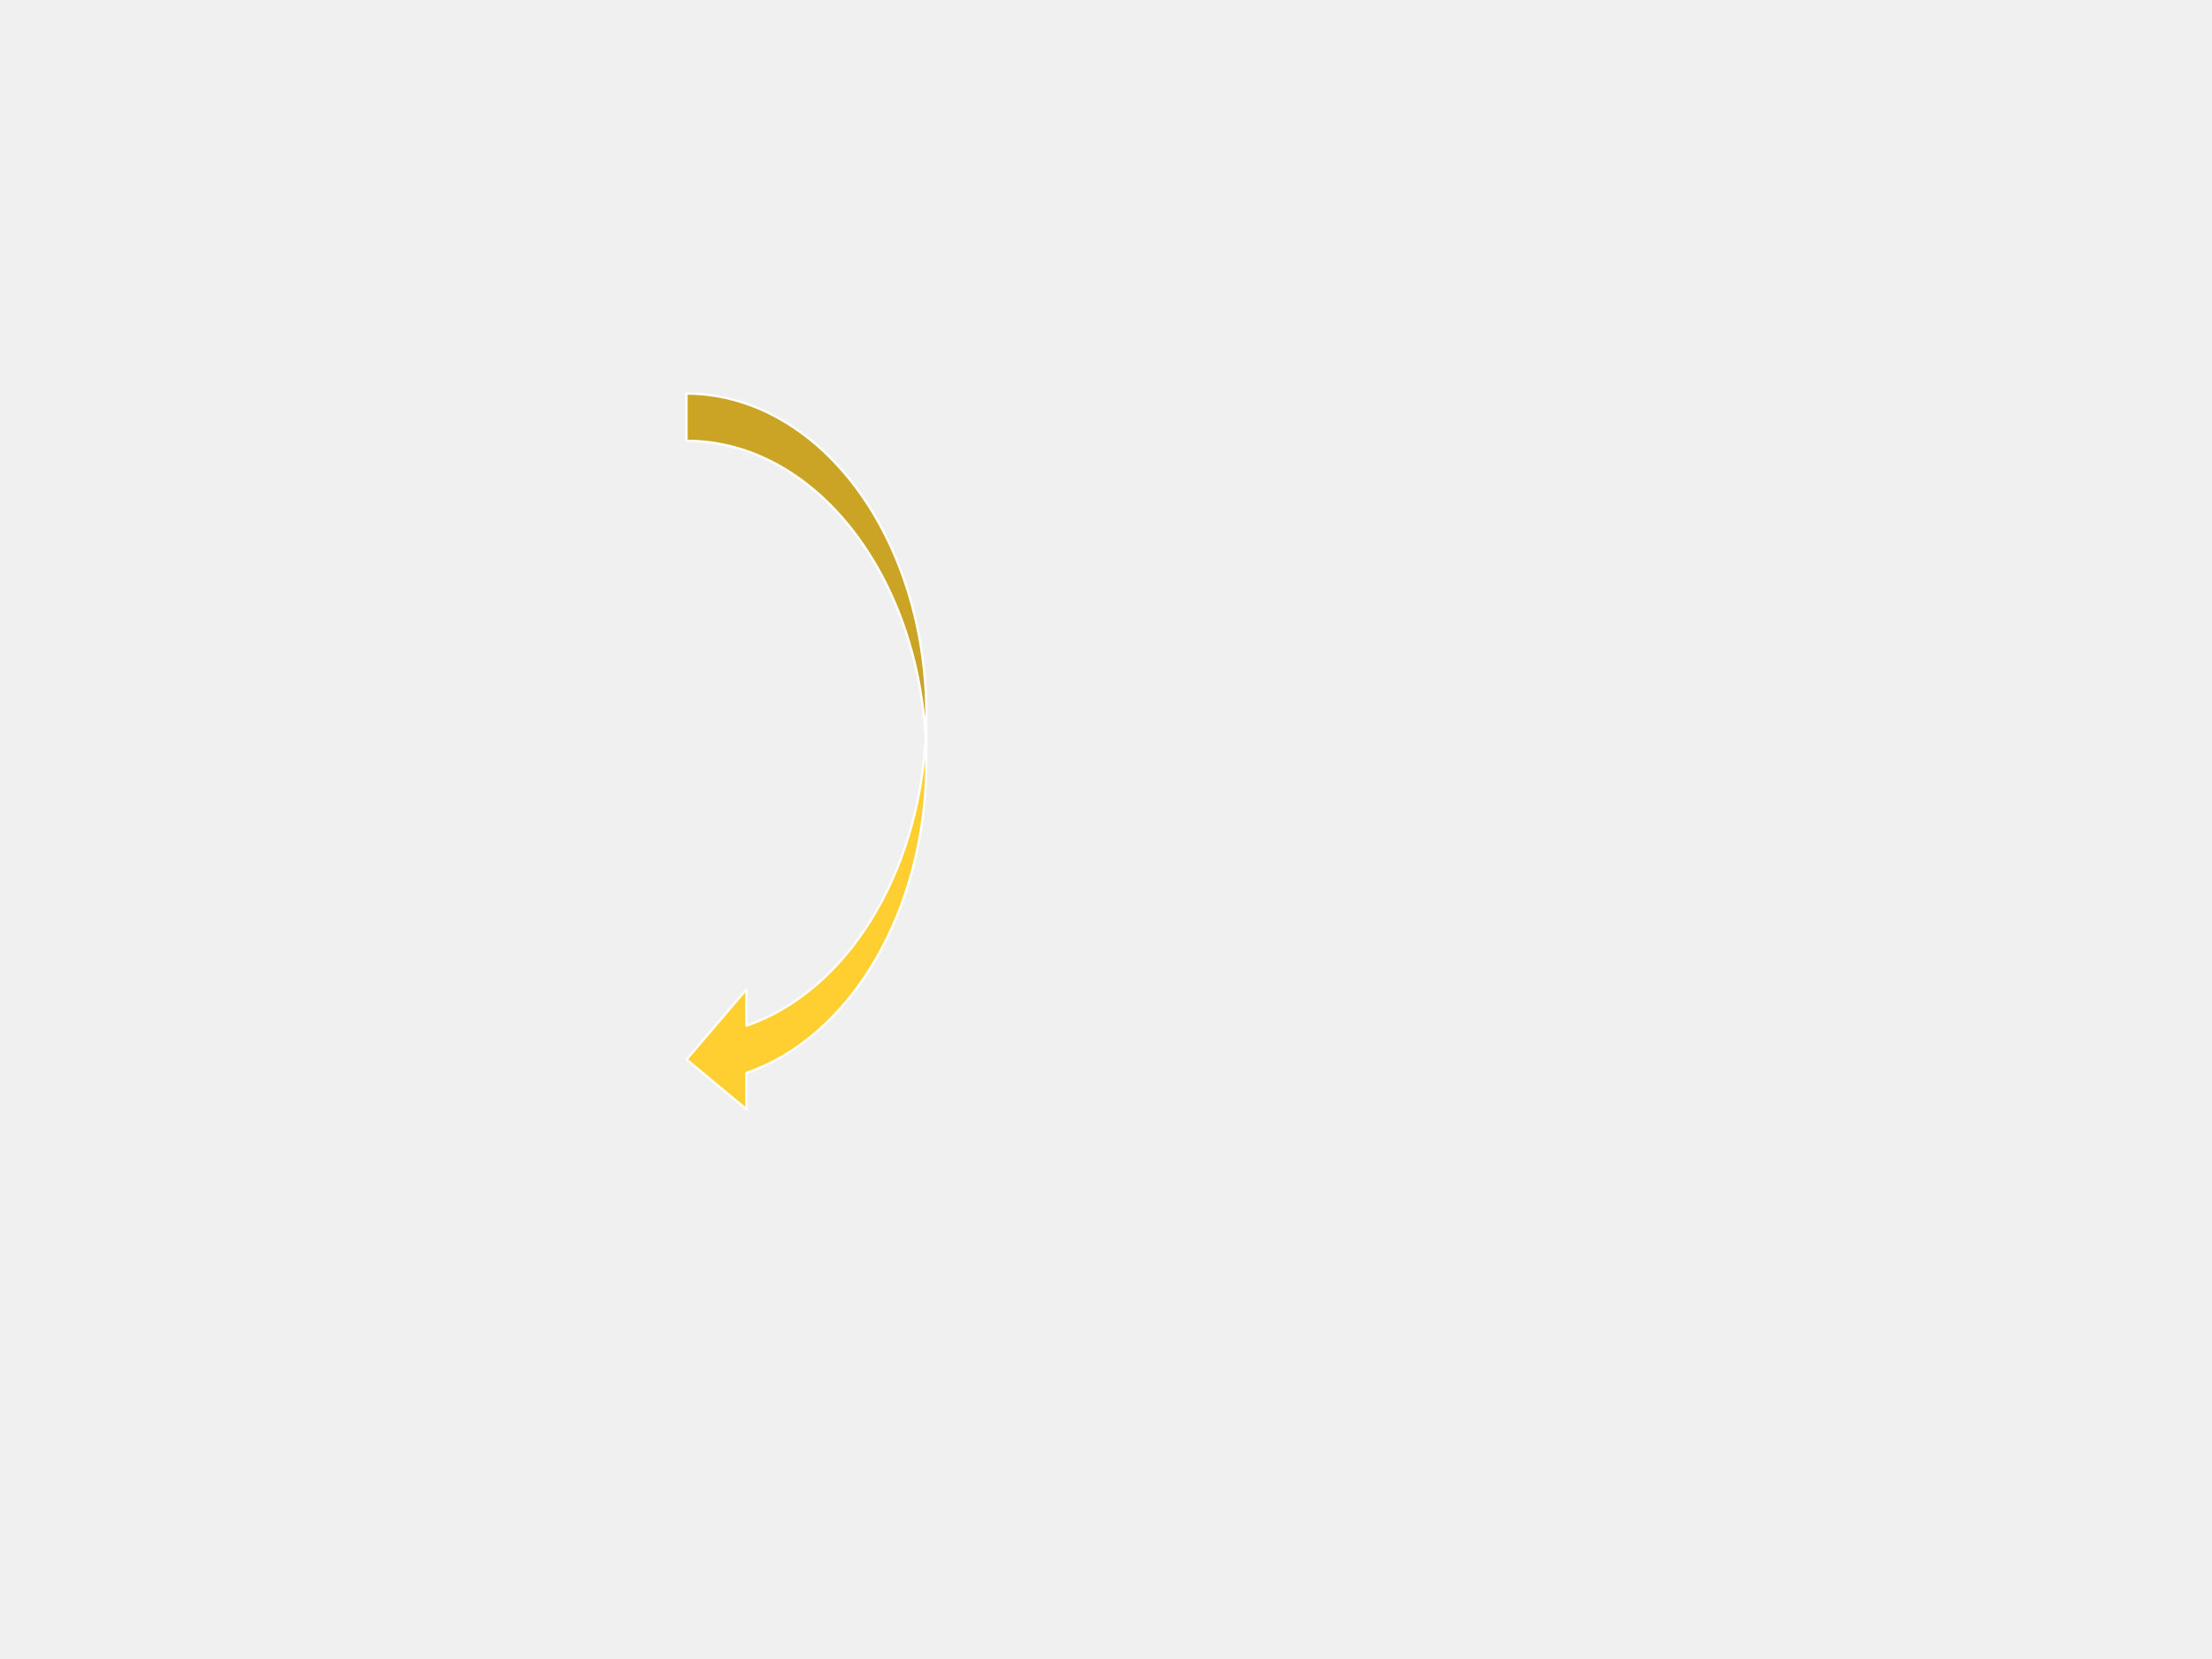
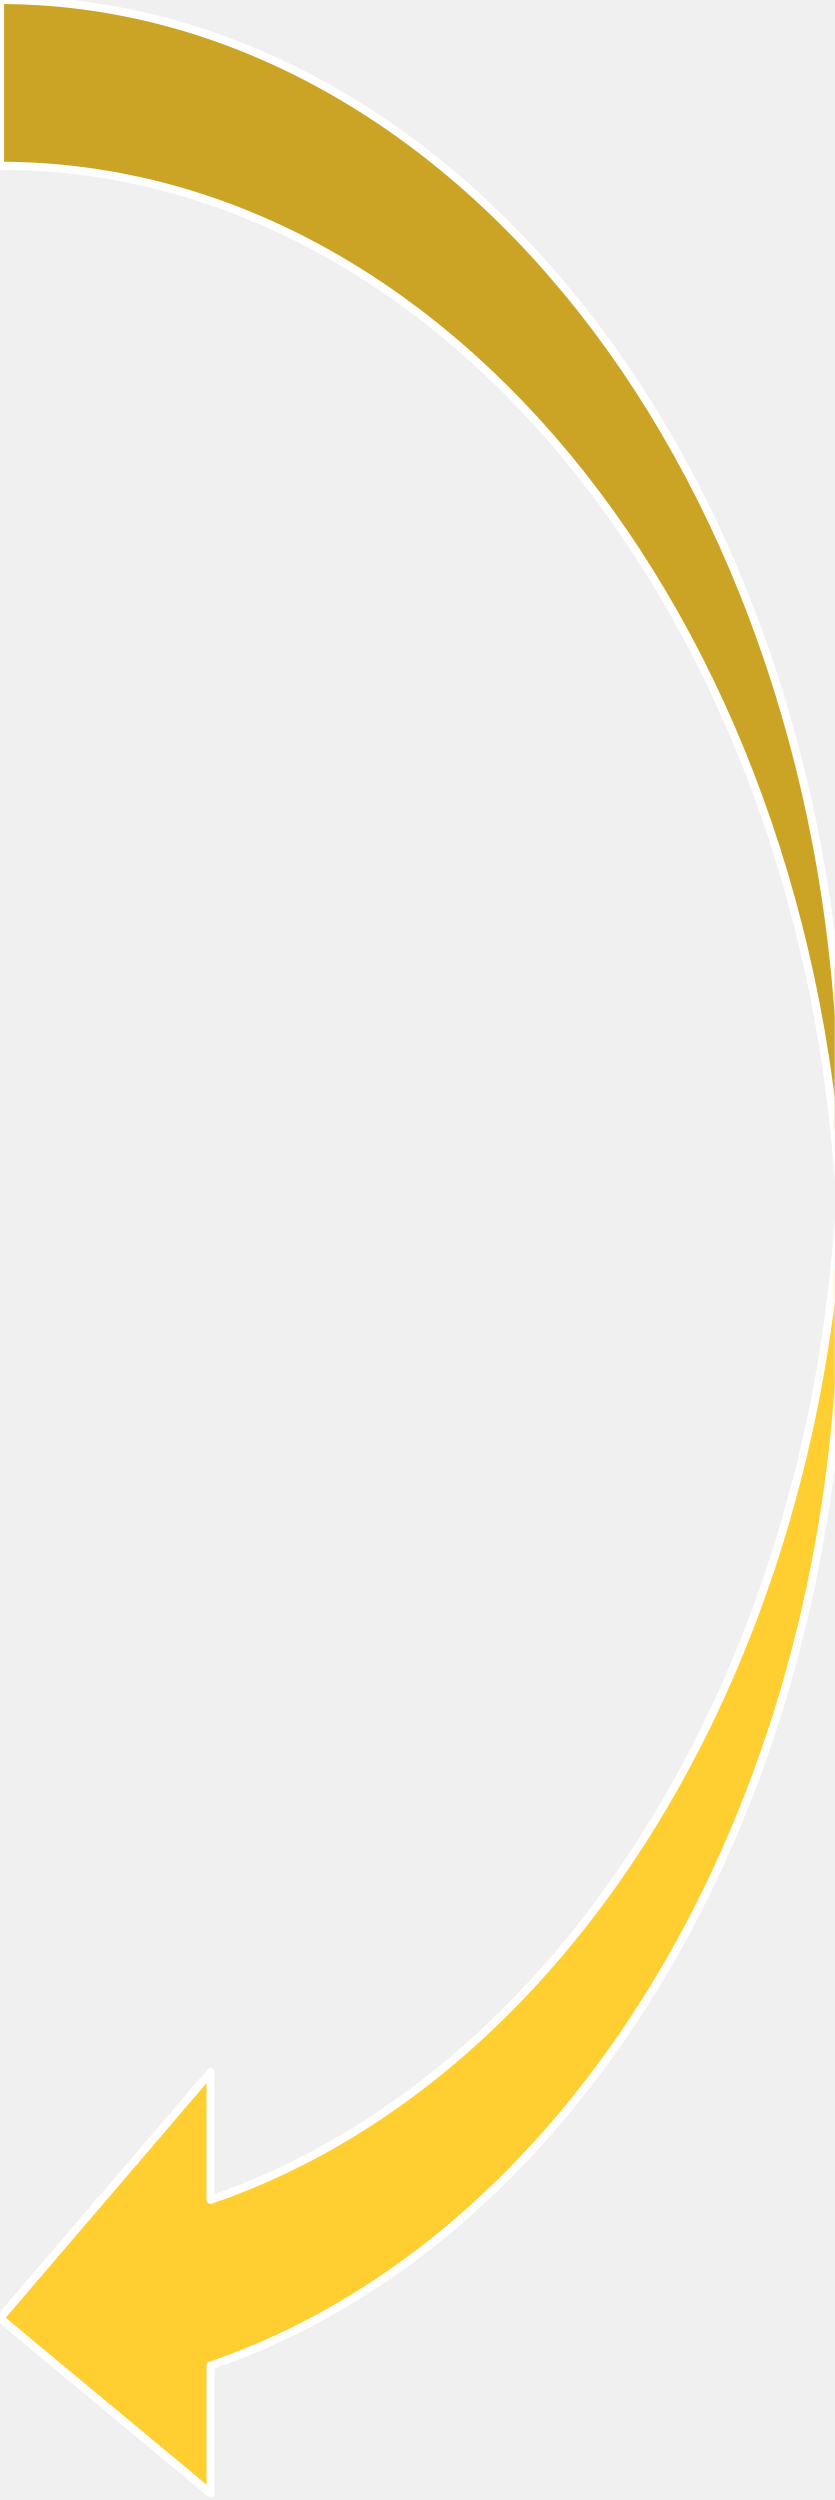
- <svg xmlns="http://www.w3.org/2000/svg" version="1.1" viewBox="0.0 0.0 960.0 720.0" fill="none" stroke="none" stroke-linecap="square" stroke-miterlimit="10">
+ <svg xmlns="http://www.w3.org/2000/svg" version="1.1" viewBox="0.0 0.0 103.16 308.979" fill="none" stroke="none" stroke-linecap="square" stroke-miterlimit="10">
  <clipPath id="p.0">
-     <path d="m0 0l960.0 0l0 720.0l-960.0 0l0 -720.0z" clip-rule="nonzero" />
+     <path d="m0 0l103.16 0l0 308.979l-103.16 0l0 -308.979z" clip-rule="nonzero" />
  </clipPath>
  <g clip-path="url(#p.0)">
-     <path fill="#000000" fill-opacity="0.0" d="m0 0l960.0 0l0 720.0l-960.0 0z" fill-rule="evenodd" />
-     <path fill="#ffce30" d="m297.94 459.816l26.024 -30.449l0 15.779l0 0c43.216 -14.94 74.509 -65.107 77.789 -124.707c3.7 67.216 -29.051 128.347 -77.789 145.197l0 15.779z" fill-rule="evenodd" />
-     <path fill="#cba426" d="m402.034 330.684l0 0c0 -76.976 -46.605 -139.378 -104.094 -139.378l0 -20.49l0 0c27.608 0 54.084 14.684 73.606 40.823c19.521 26.138 30.489 61.59 30.489 98.555z" fill-rule="evenodd" />
-     <path fill="#000000" fill-opacity="0.0" d="m402.034 330.684l0 0c0 -76.976 -46.605 -139.378 -104.094 -139.378l0 -20.49l0 0c27.608 0 54.084 14.684 73.606 40.823c19.521 26.138 30.489 61.59 30.489 98.555l0 20.49l0 0c0 63.556 -32.111 119.063 -78.071 134.952l0 15.779l-26.024 -21.598l26.024 -30.449l0 15.779l0 0c43.216 -14.94 74.509 -65.107 77.789 -124.707" fill-rule="evenodd" />
-     <path stroke="#ffffff" stroke-width="1.0" stroke-linejoin="round" stroke-linecap="butt" d="m402.034 330.684l0 0c0 -76.976 -46.605 -139.378 -104.094 -139.378l0 -20.49l0 0c27.608 0 54.084 14.684 73.606 40.823c19.521 26.138 30.489 61.59 30.489 98.555l0 20.49l0 0c0 63.556 -32.111 119.063 -78.071 134.952l0 15.779l-26.024 -21.598l26.024 -30.449l0 15.779l0 0c43.216 -14.94 74.509 -65.107 77.789 -124.707" fill-rule="evenodd" />
+     <path fill="#000000" fill-opacity="0.0" d="m0 0l103.16 0l0 308.979l-103.16 0z" fill-rule="evenodd" />
+     <path fill="#ffce30" d="m0 286.512l26.024 -30.41l0 15.779l0 0c43.191 -14.799 74.476 -64.471 77.784 -123.502c3.735 66.647 -29.021 127.284 -77.784 143.992l0 15.779z" fill-rule="evenodd" />
+     <path fill="#cba426" d="m104.094 158.623l0 0c0 -76.289 -46.605 -138.133 -104.094 -138.133l-6.373949E-15 -20.49l-6.5099524E-14 0c27.608 0 54.084 14.553 73.606 40.458c19.521 25.905 30.489 61.04 30.489 97.675z" fill-rule="evenodd" />
+     <path fill="#000000" fill-opacity="0.0" d="m104.094 158.623l0 0c0 -76.289 -46.605 -138.133 -104.094 -138.133l-6.373949E-15 -20.49l-6.5099524E-14 0c27.608 0 54.084 14.553 73.606 40.458c19.521 25.905 30.489 61.04 30.489 97.675l0 20.49l0 0c0 62.989 -32.111 118 -78.071 133.747l0 15.779l-26.024 -21.637l26.024 -30.41l0 15.779l0 0c43.191 -14.799 74.476 -64.471 77.784 -123.502" fill-rule="evenodd" />
+     <path stroke="#ffffff" stroke-width="1.0" stroke-linejoin="round" stroke-linecap="butt" d="m104.094 158.623l0 0c0 -76.289 -46.605 -138.133 -104.094 -138.133l-6.373949E-15 -20.49l-6.5099524E-14 0c27.608 0 54.084 14.553 73.606 40.458c19.521 25.905 30.489 61.04 30.489 97.675l0 20.49l0 0c0 62.989 -32.111 118 -78.071 133.747l0 15.779l-26.024 -21.637l26.024 -30.41l0 15.779l0 0c43.191 -14.799 74.476 -64.471 77.784 -123.502" fill-rule="evenodd" />
  </g>
</svg>
